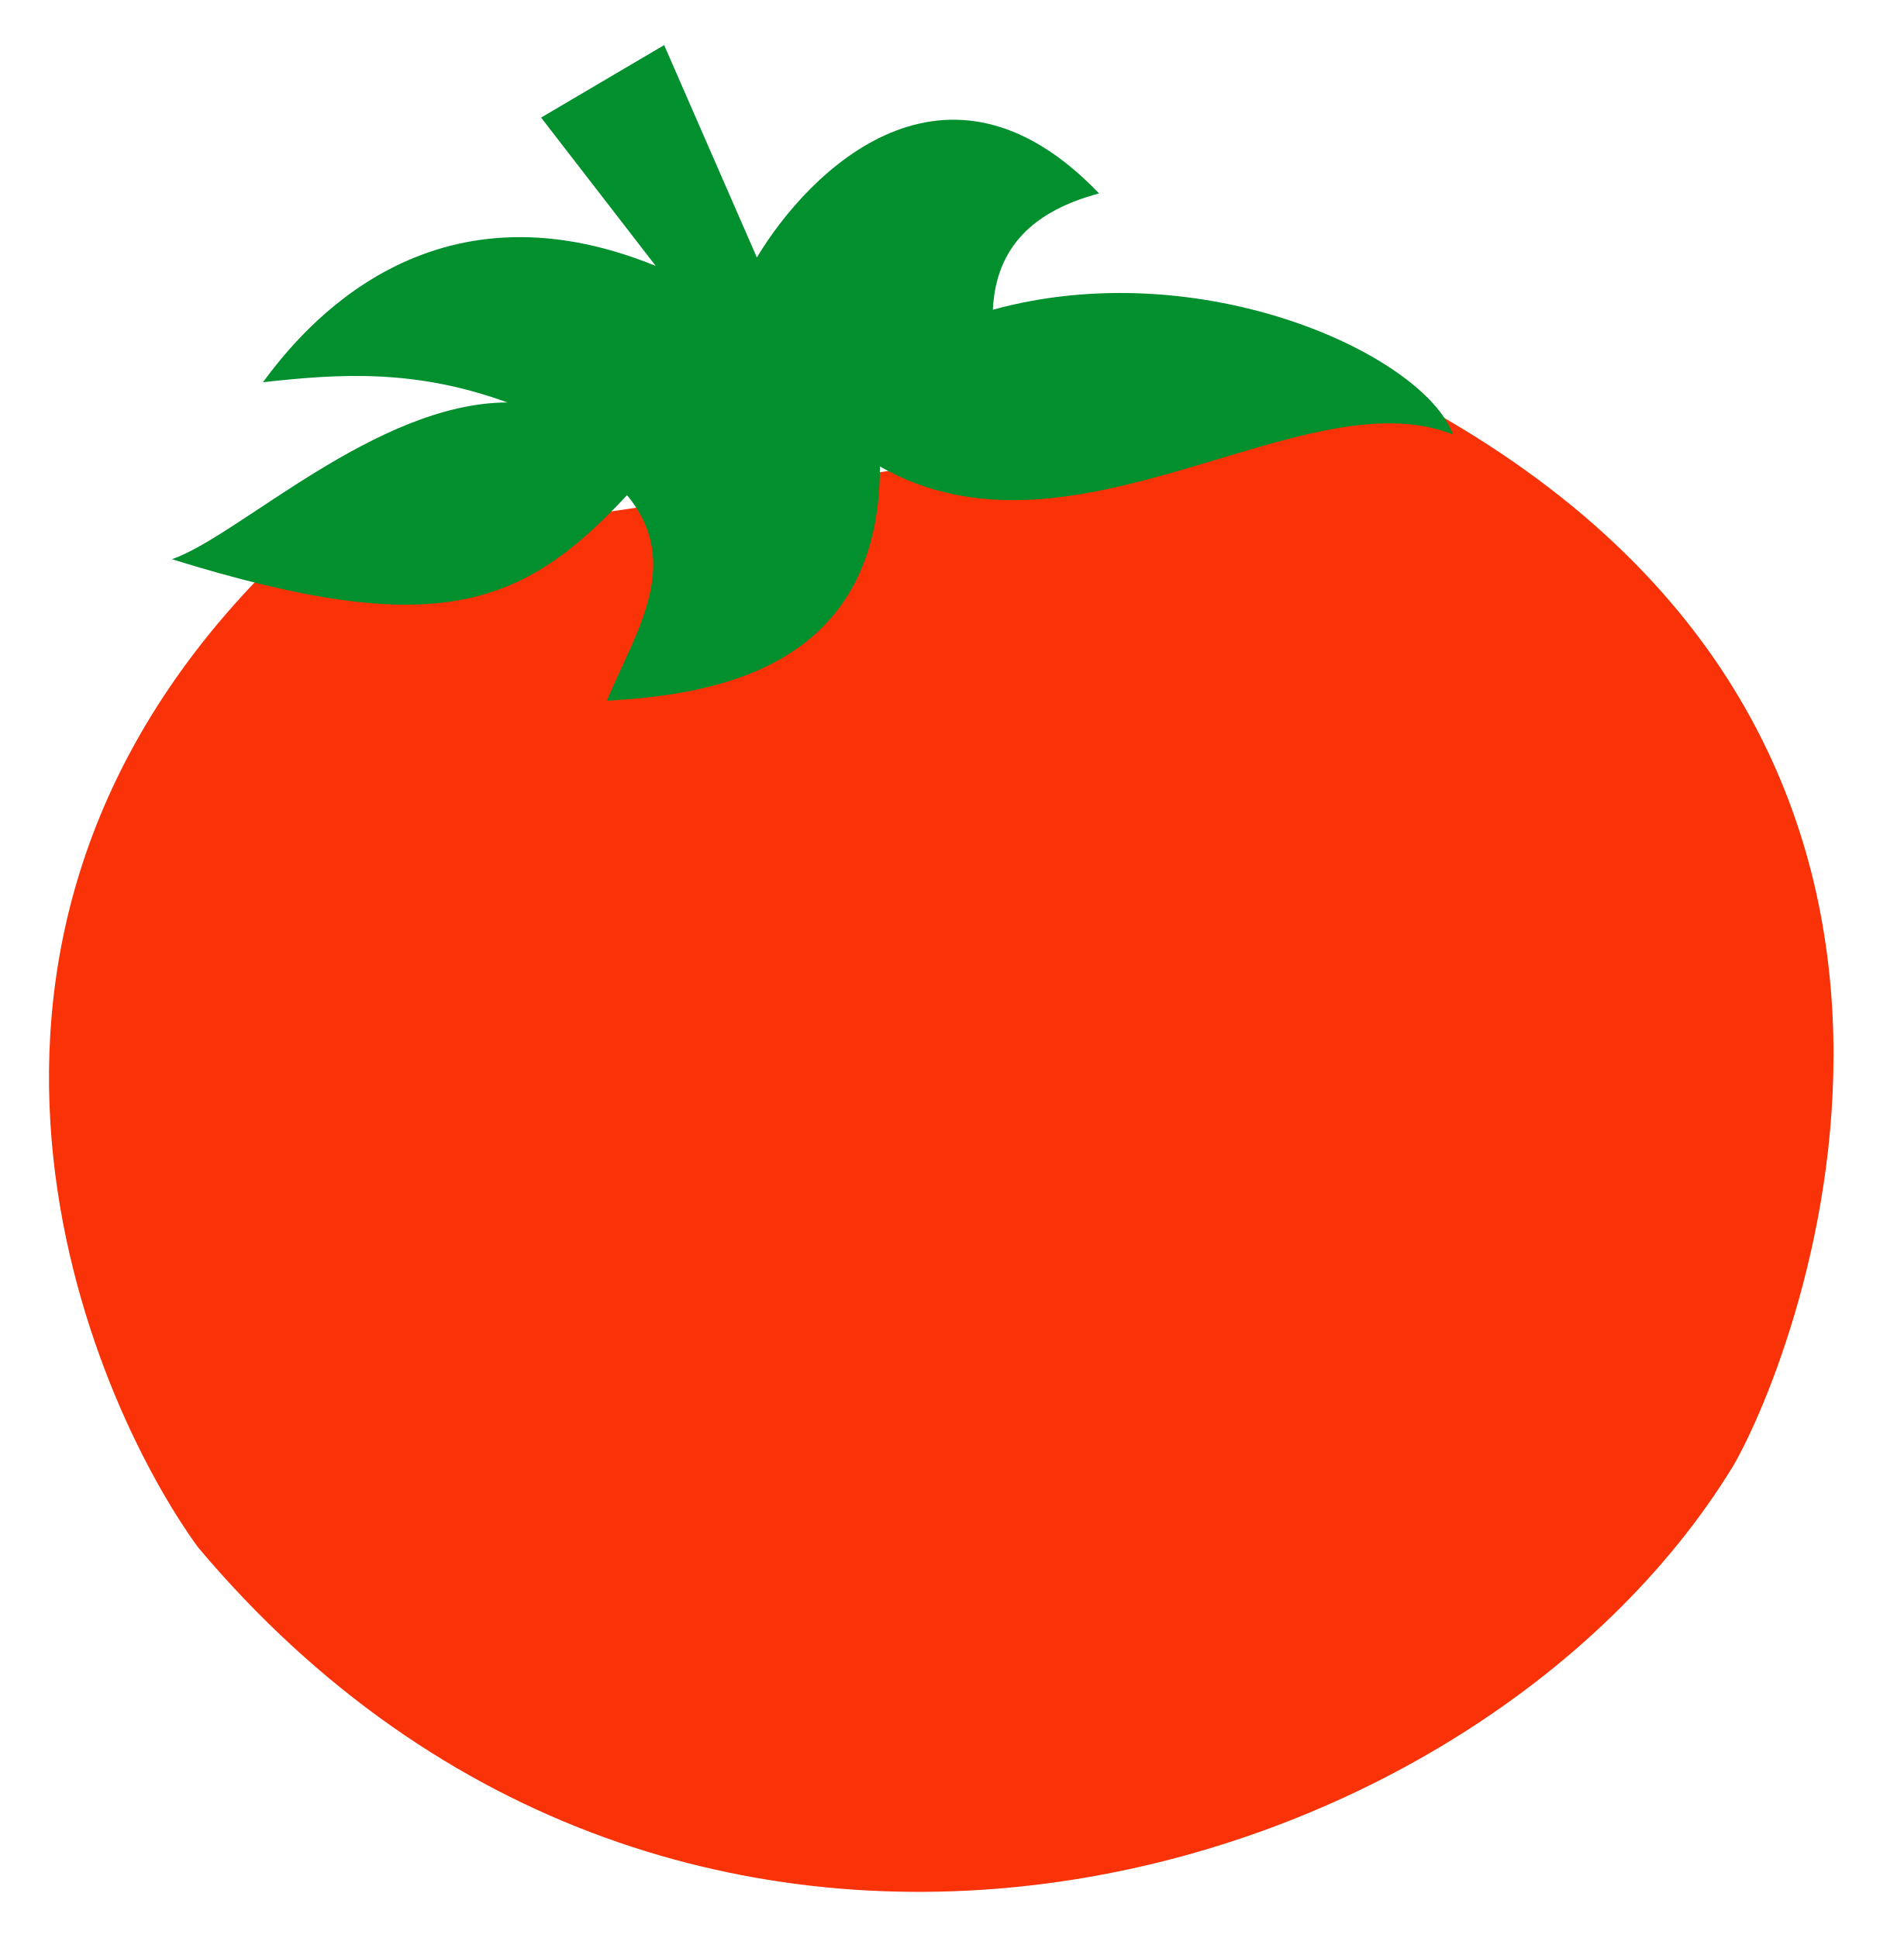
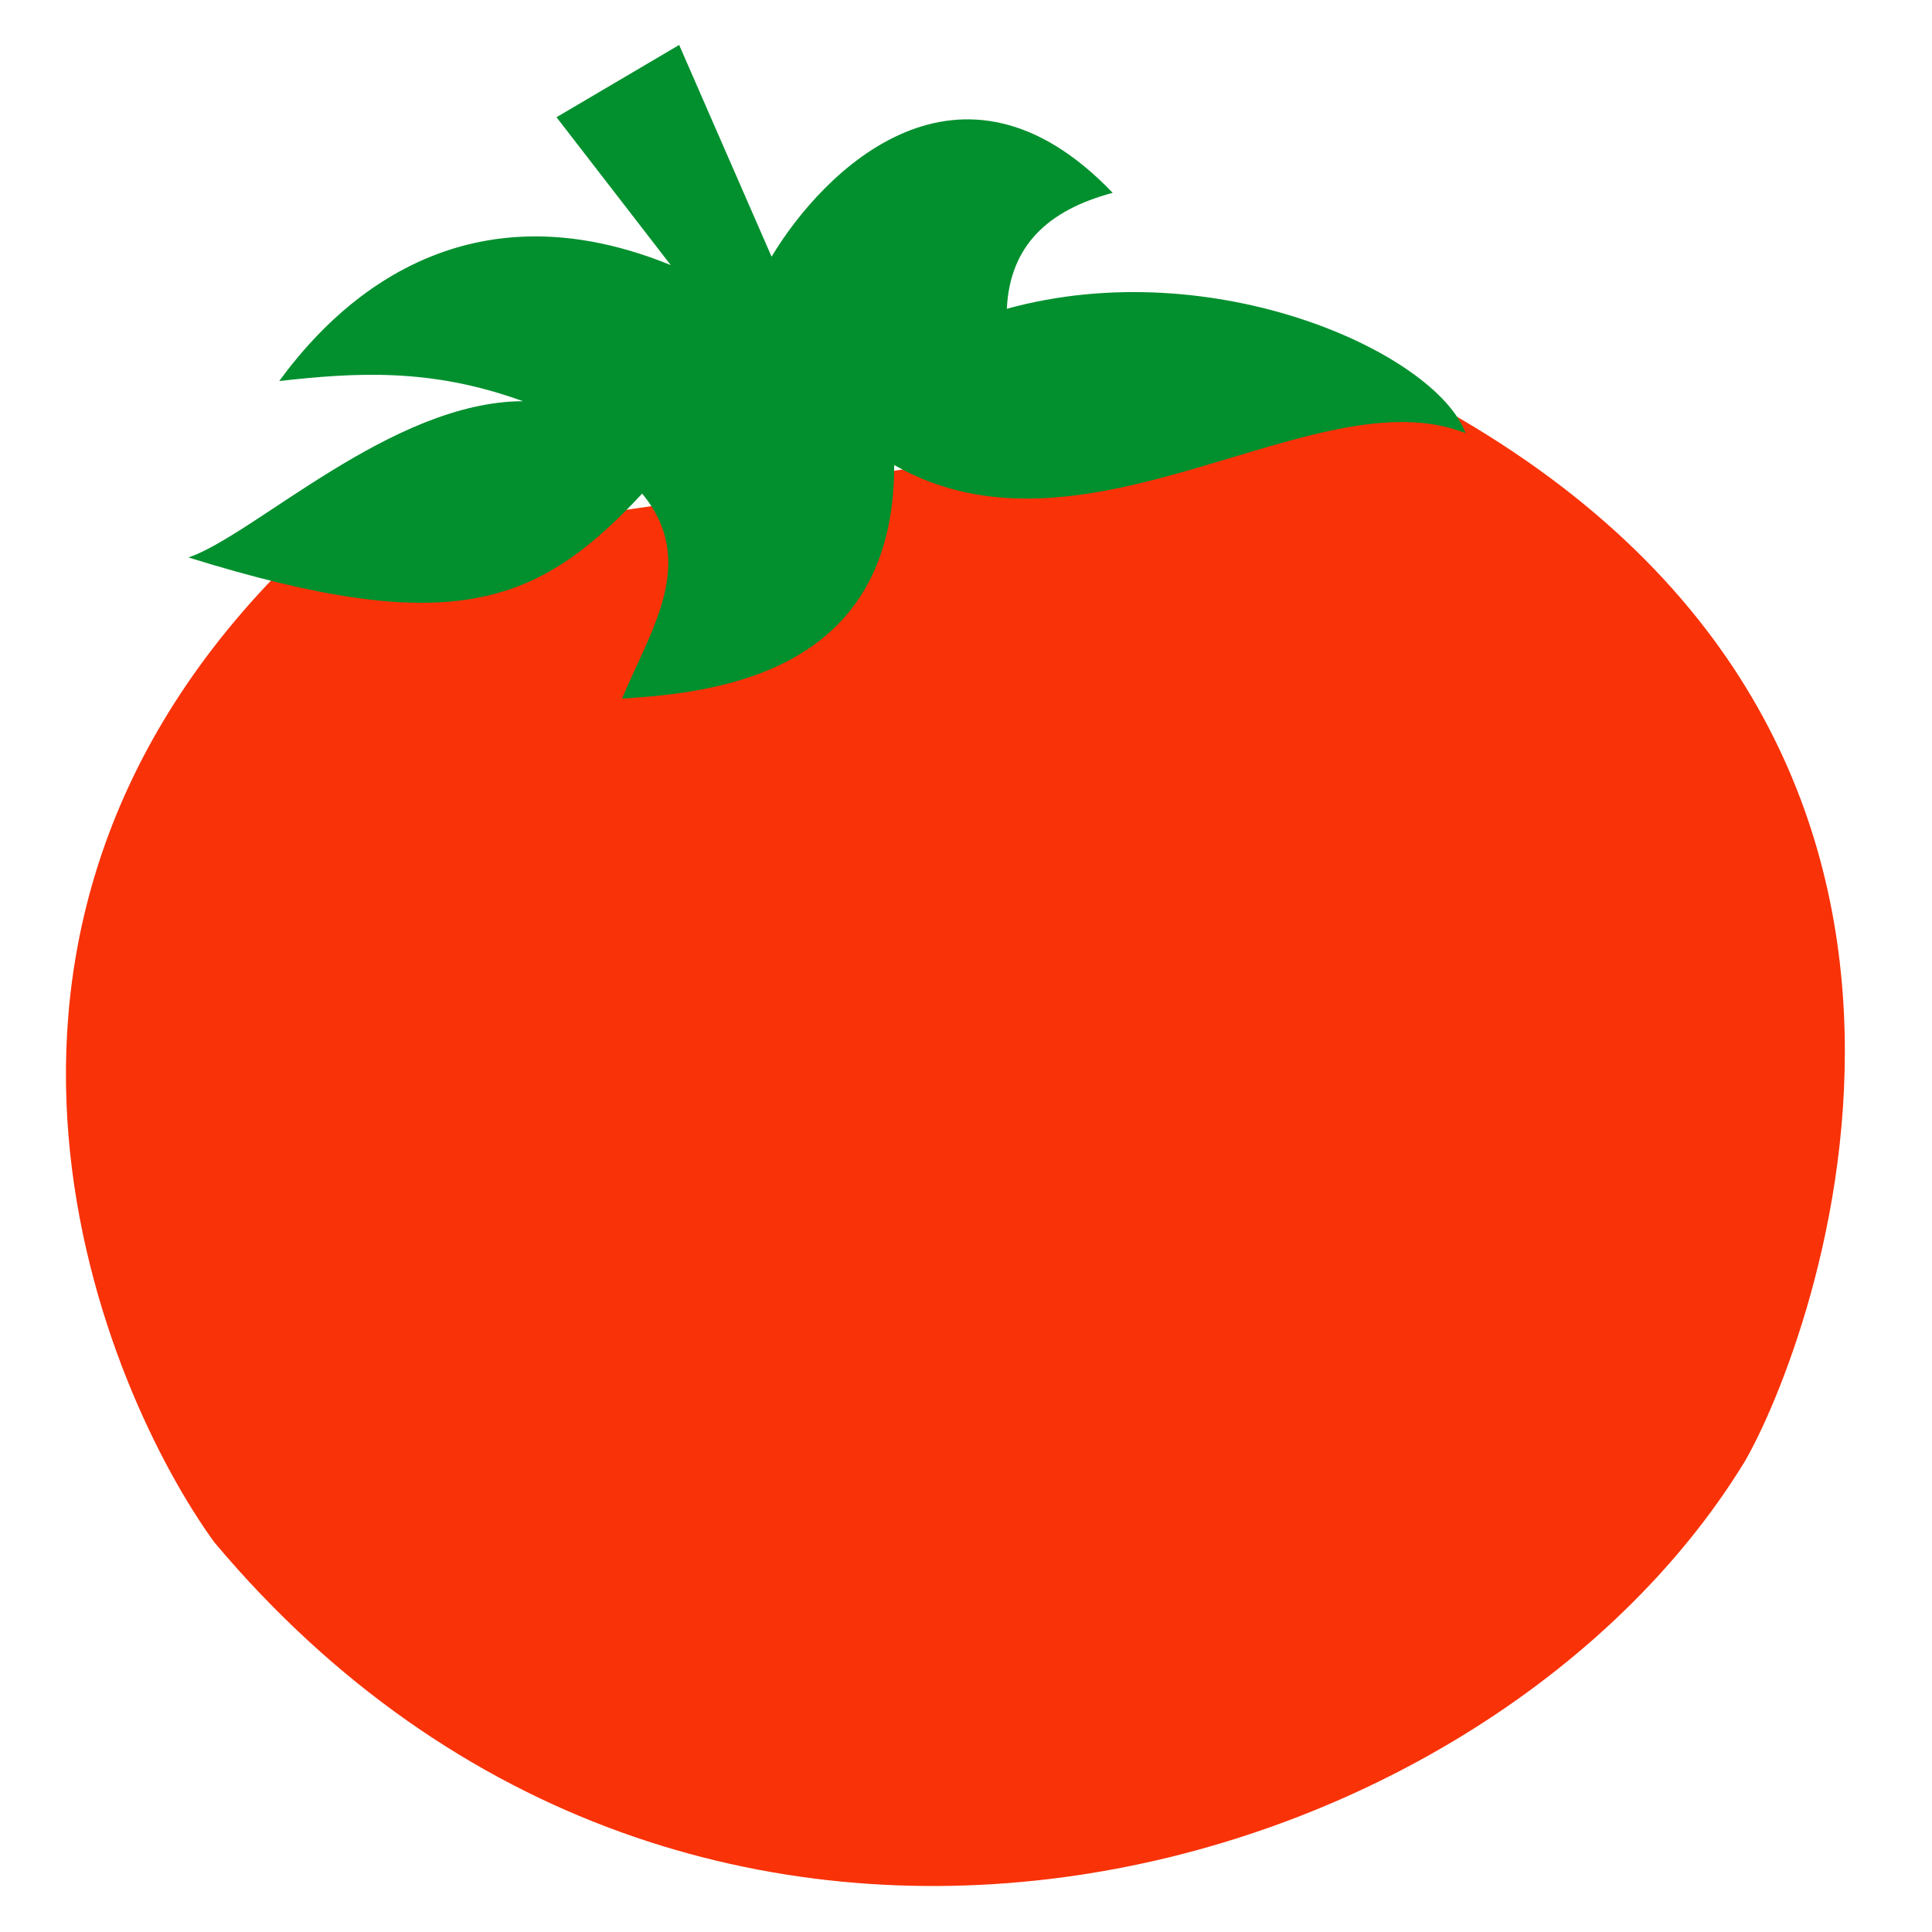
- <svg xmlns="http://www.w3.org/2000/svg" viewBox="0 0 138.75 141.25">
+ <svg xmlns="http://www.w3.org/2000/svg" width="10" height="10" viewBox="0 0 138.75 141.25">
  <path d="m20.154 40.829c-28.149 27.622-13.657 61.011-5.734 71.931 35.254 41.954 92.792 25.339 111.89-5.907 4.761-8.203 22.554-53.467-23.976-78.009z" fill="#f93208" />
  <path d="m39.436 8.57 8.968-5.283 6.757 15.479c3.792-6.323 13.79-16.316 24.939-4.668-4.728 1.264-7.516 3.855-7.74 8.477 15.145-4.17 31.343 3.213 33.539 9.091-10.951-4.314-27.695 10.377-41.771 2.334 0.009 15.045-12.617 16.636-19.902 17.076 2.077-4.996 5.591-9.994 1.474-14.987-7.618 8.171-13.874 10.668-33.17 4.668 4.876-1.679 14.843-11.39 24.448-11.425-6.775-2.467-12.29-2.087-17.814-1.475 2.917-3.961 12.149-15.197 28.625-8.476z" fill="#02902e" />
</svg>
